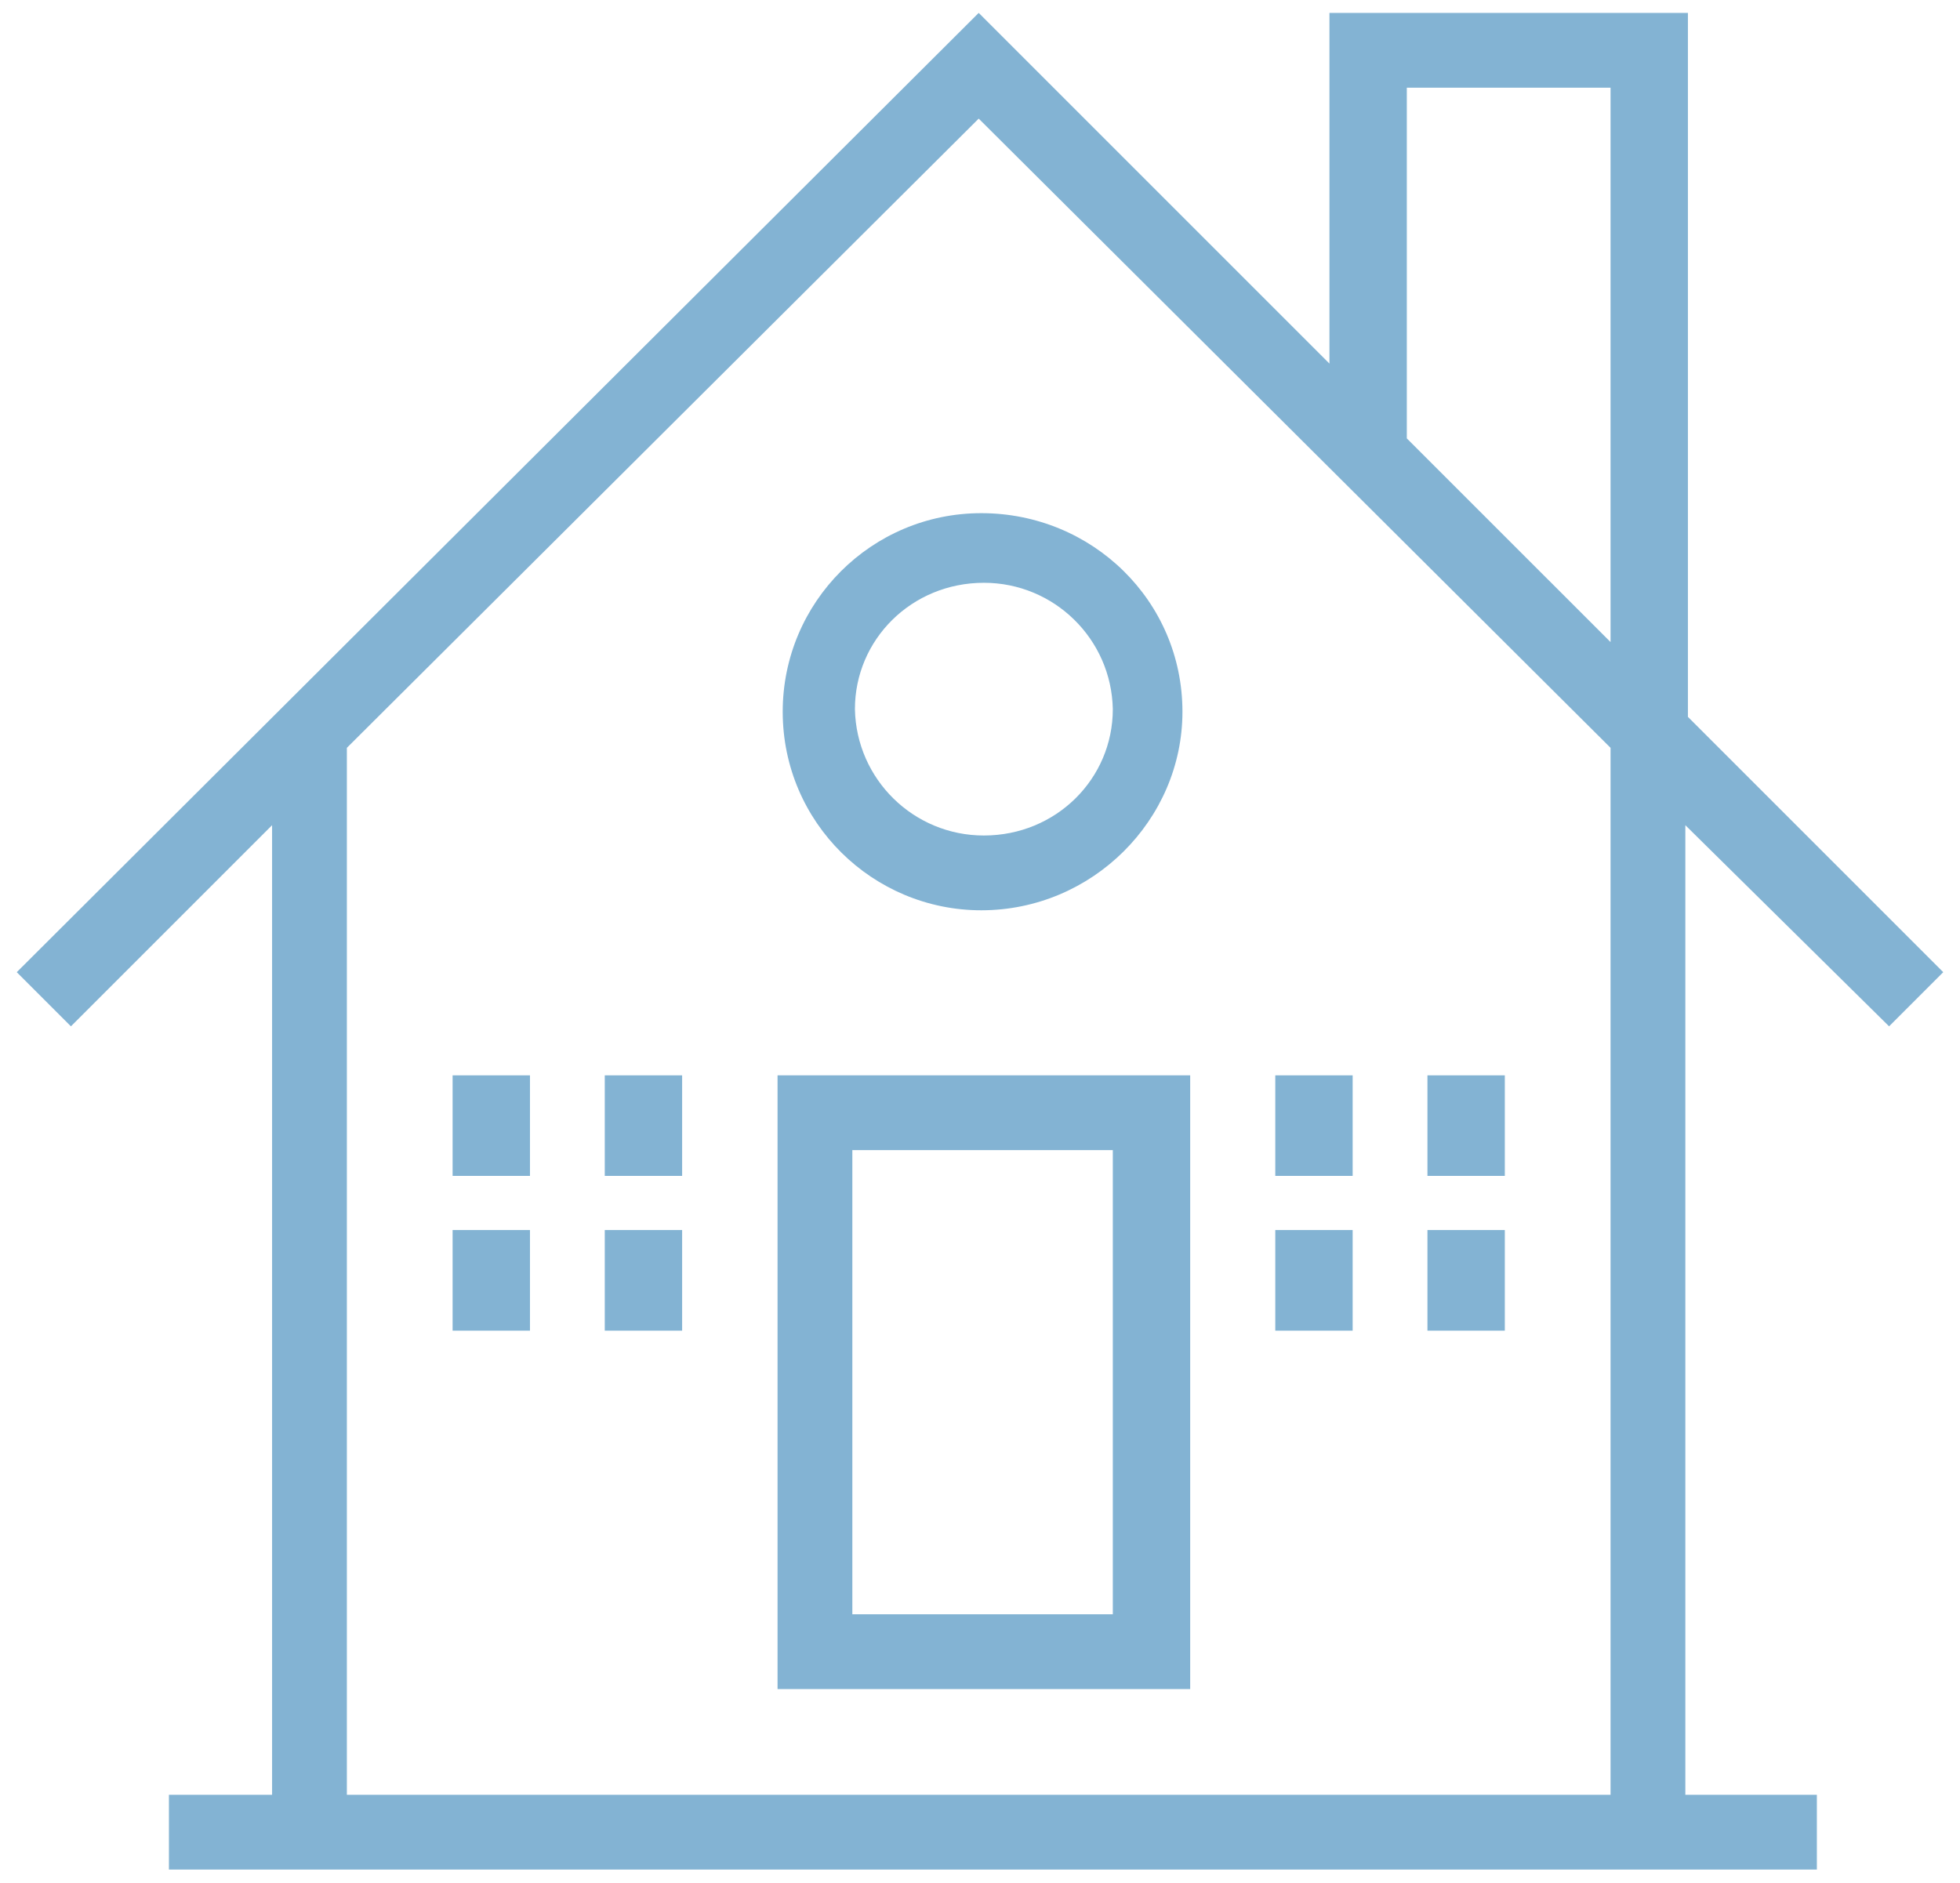
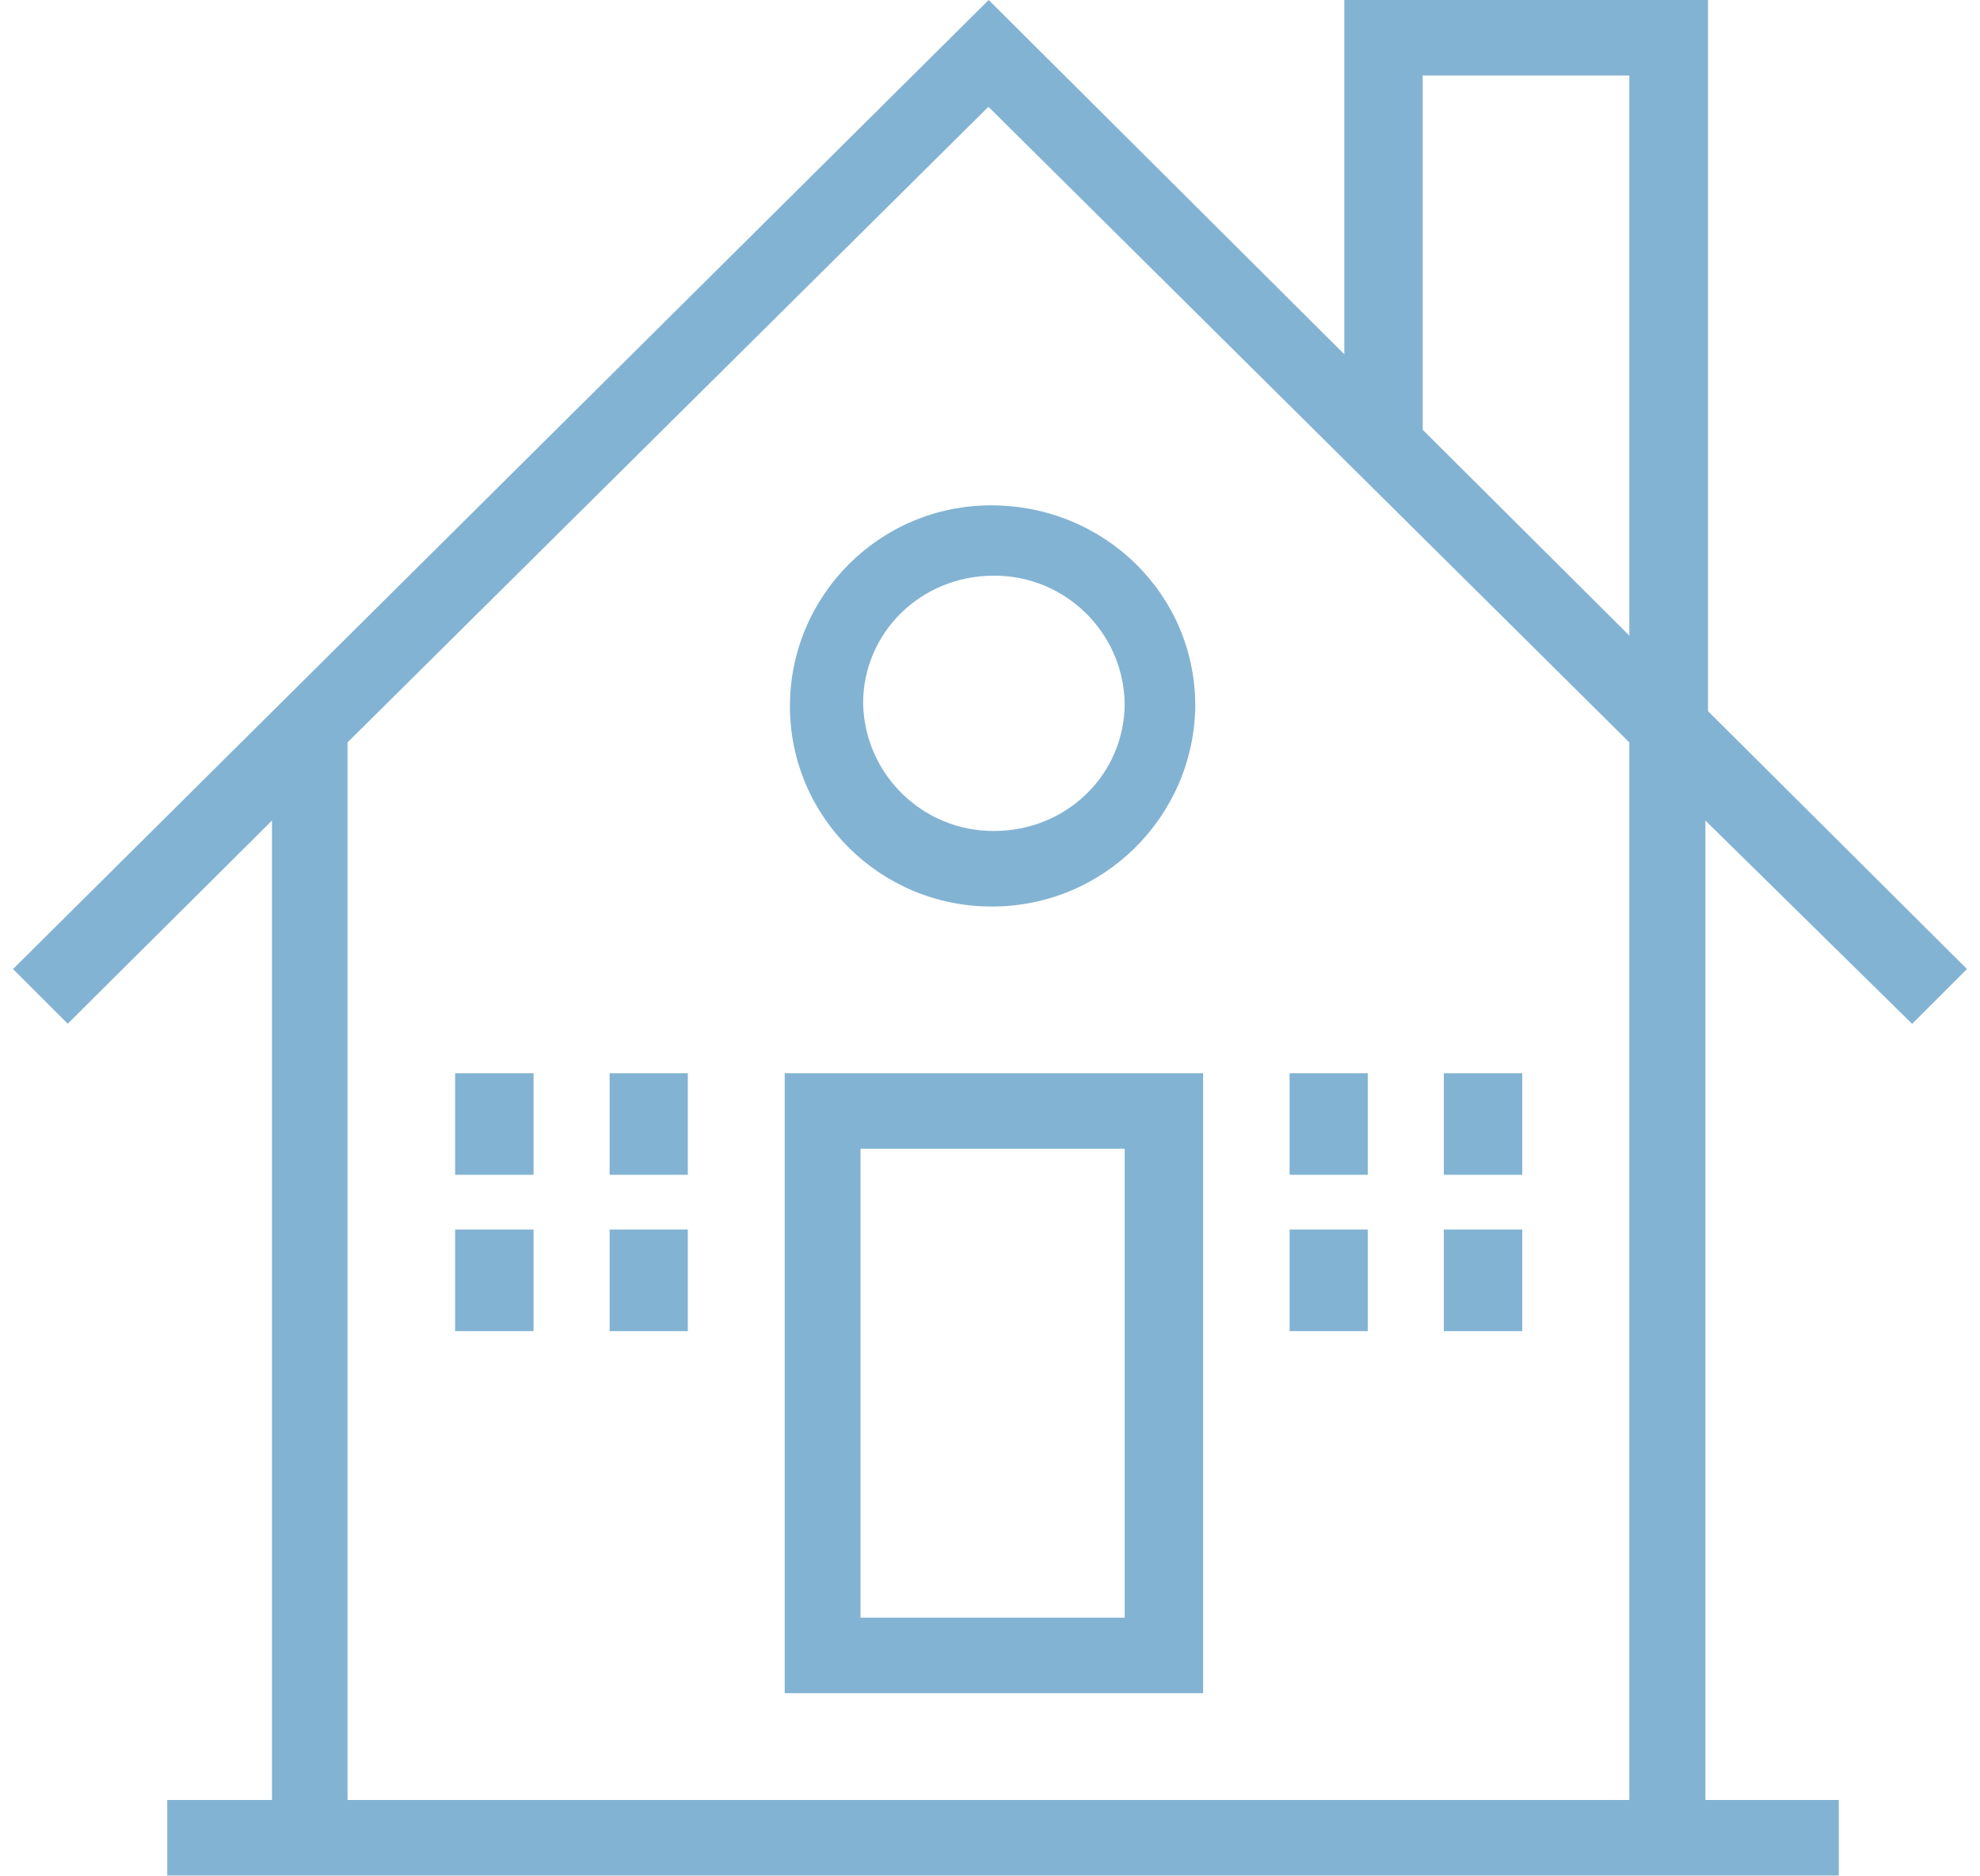
- <svg xmlns="http://www.w3.org/2000/svg" width="76" height="73" fill="none">
-   <path d="M30.15 65.5h16V41.7h-16v23.8Zm2.9-20.9h10.1v18h-10.1v-18Z" fill="#83B3D3" />
-   <path d="m73.25 39.8 2.1-2.1-9.9-9.9V.5h-13.9v13.6L37.95.5.65 37.7l2.1 2.1 7.8-7.8v37.6h-4v2.9h63.9v-2.9h-5.1V32l7.9 7.8Zm-10.8 29.8h-49V29l24.5-24.4L62.45 29v40.6Zm0-44.7-7.9-7.9V3.4h7.9v21.5Z" fill="#83B3D3" />
-   <path d="M30.35 27.6c0 4.3 3.5 7.7 7.7 7.7 4.3 0 7.8-3.5 7.8-7.7 0-4.3-3.5-7.7-7.8-7.7a7.7 7.7 0 0 0-7.7 7.7Zm7.8-5a5 5 0 0 1 5 4.9c0 2.7-2.2 4.9-5 4.9a5 5 0 0 1-5-4.9c0-2.7 2.2-4.9 5-4.9ZM20.55 41.7h-3v3.9h3v-3.9ZM26.45 41.7h-3v3.9h3v-3.9ZM20.55 47.7h-3v3.9h3v-3.9ZM26.45 47.7h-3v3.9h3v-3.9ZM52.45 41.7h-3v3.9h3v-3.9ZM58.35 41.7h-3v3.9h3v-3.9ZM52.45 47.7h-3v3.9h3v-3.9ZM58.35 47.7h-3v3.9h3v-3.9Z" fill="#83B3D3" />
+ <svg xmlns="http://www.w3.org/2000/svg" width="76" height="72" viewBox="0 0 76 72" fill="none">
+   <path d="M30.12 65h16.06V41.2H30.12V65Zm2.91-20.9h10.14v18H33.03v-18Z" fill="#83B3D3" />
+   <path d="m73.4 39.3 2.1-2.1-9.94-9.9V0H51.6v13.6L37.95 0 .5 37.2l2.1 2.1 7.84-7.8v37.6H6.42V72h64.16v-2.9h-5.12V31.5l7.93 7.8ZM62.54 69.1h-49.2V28.5l24.6-24.4 24.6 24.4v40.6Zm0-44.7-7.93-7.9V2.9h7.93v21.5Z" fill="#83B3D3" />
+   <path d="M30.32 27.1c0 4.3 3.51 7.7 7.73 7.7a7.8 7.8 0 0 0 7.83-7.7c0-4.3-3.51-7.7-7.83-7.7a7.72 7.72 0 0 0-7.73 7.7Zm7.83-5a5 5 0 0 1 5.02 4.9c0 2.7-2.2 4.9-5.02 4.9a5 5 0 0 1-5.02-4.9c0-2.7 2.2-4.9 5.02-4.9ZM20.48 41.2h-3.01v3.9h3.01v-3.9ZM26.4 41.2h-3v3.9h3v-3.9ZM20.48 47.2h-3.01v3.9h3.01v-3.9ZM26.4 47.2h-3v3.9h3v-3.9ZM52.5 41.2h-3v3.9h3v-3.9ZM58.43 41.2h-3.01v3.9h3.01v-3.9ZM52.5 47.2h-3v3.9h3v-3.9ZM58.43 47.2h-3.01v3.9h3.01v-3.9Z" fill="#83B3D3" />
</svg>
